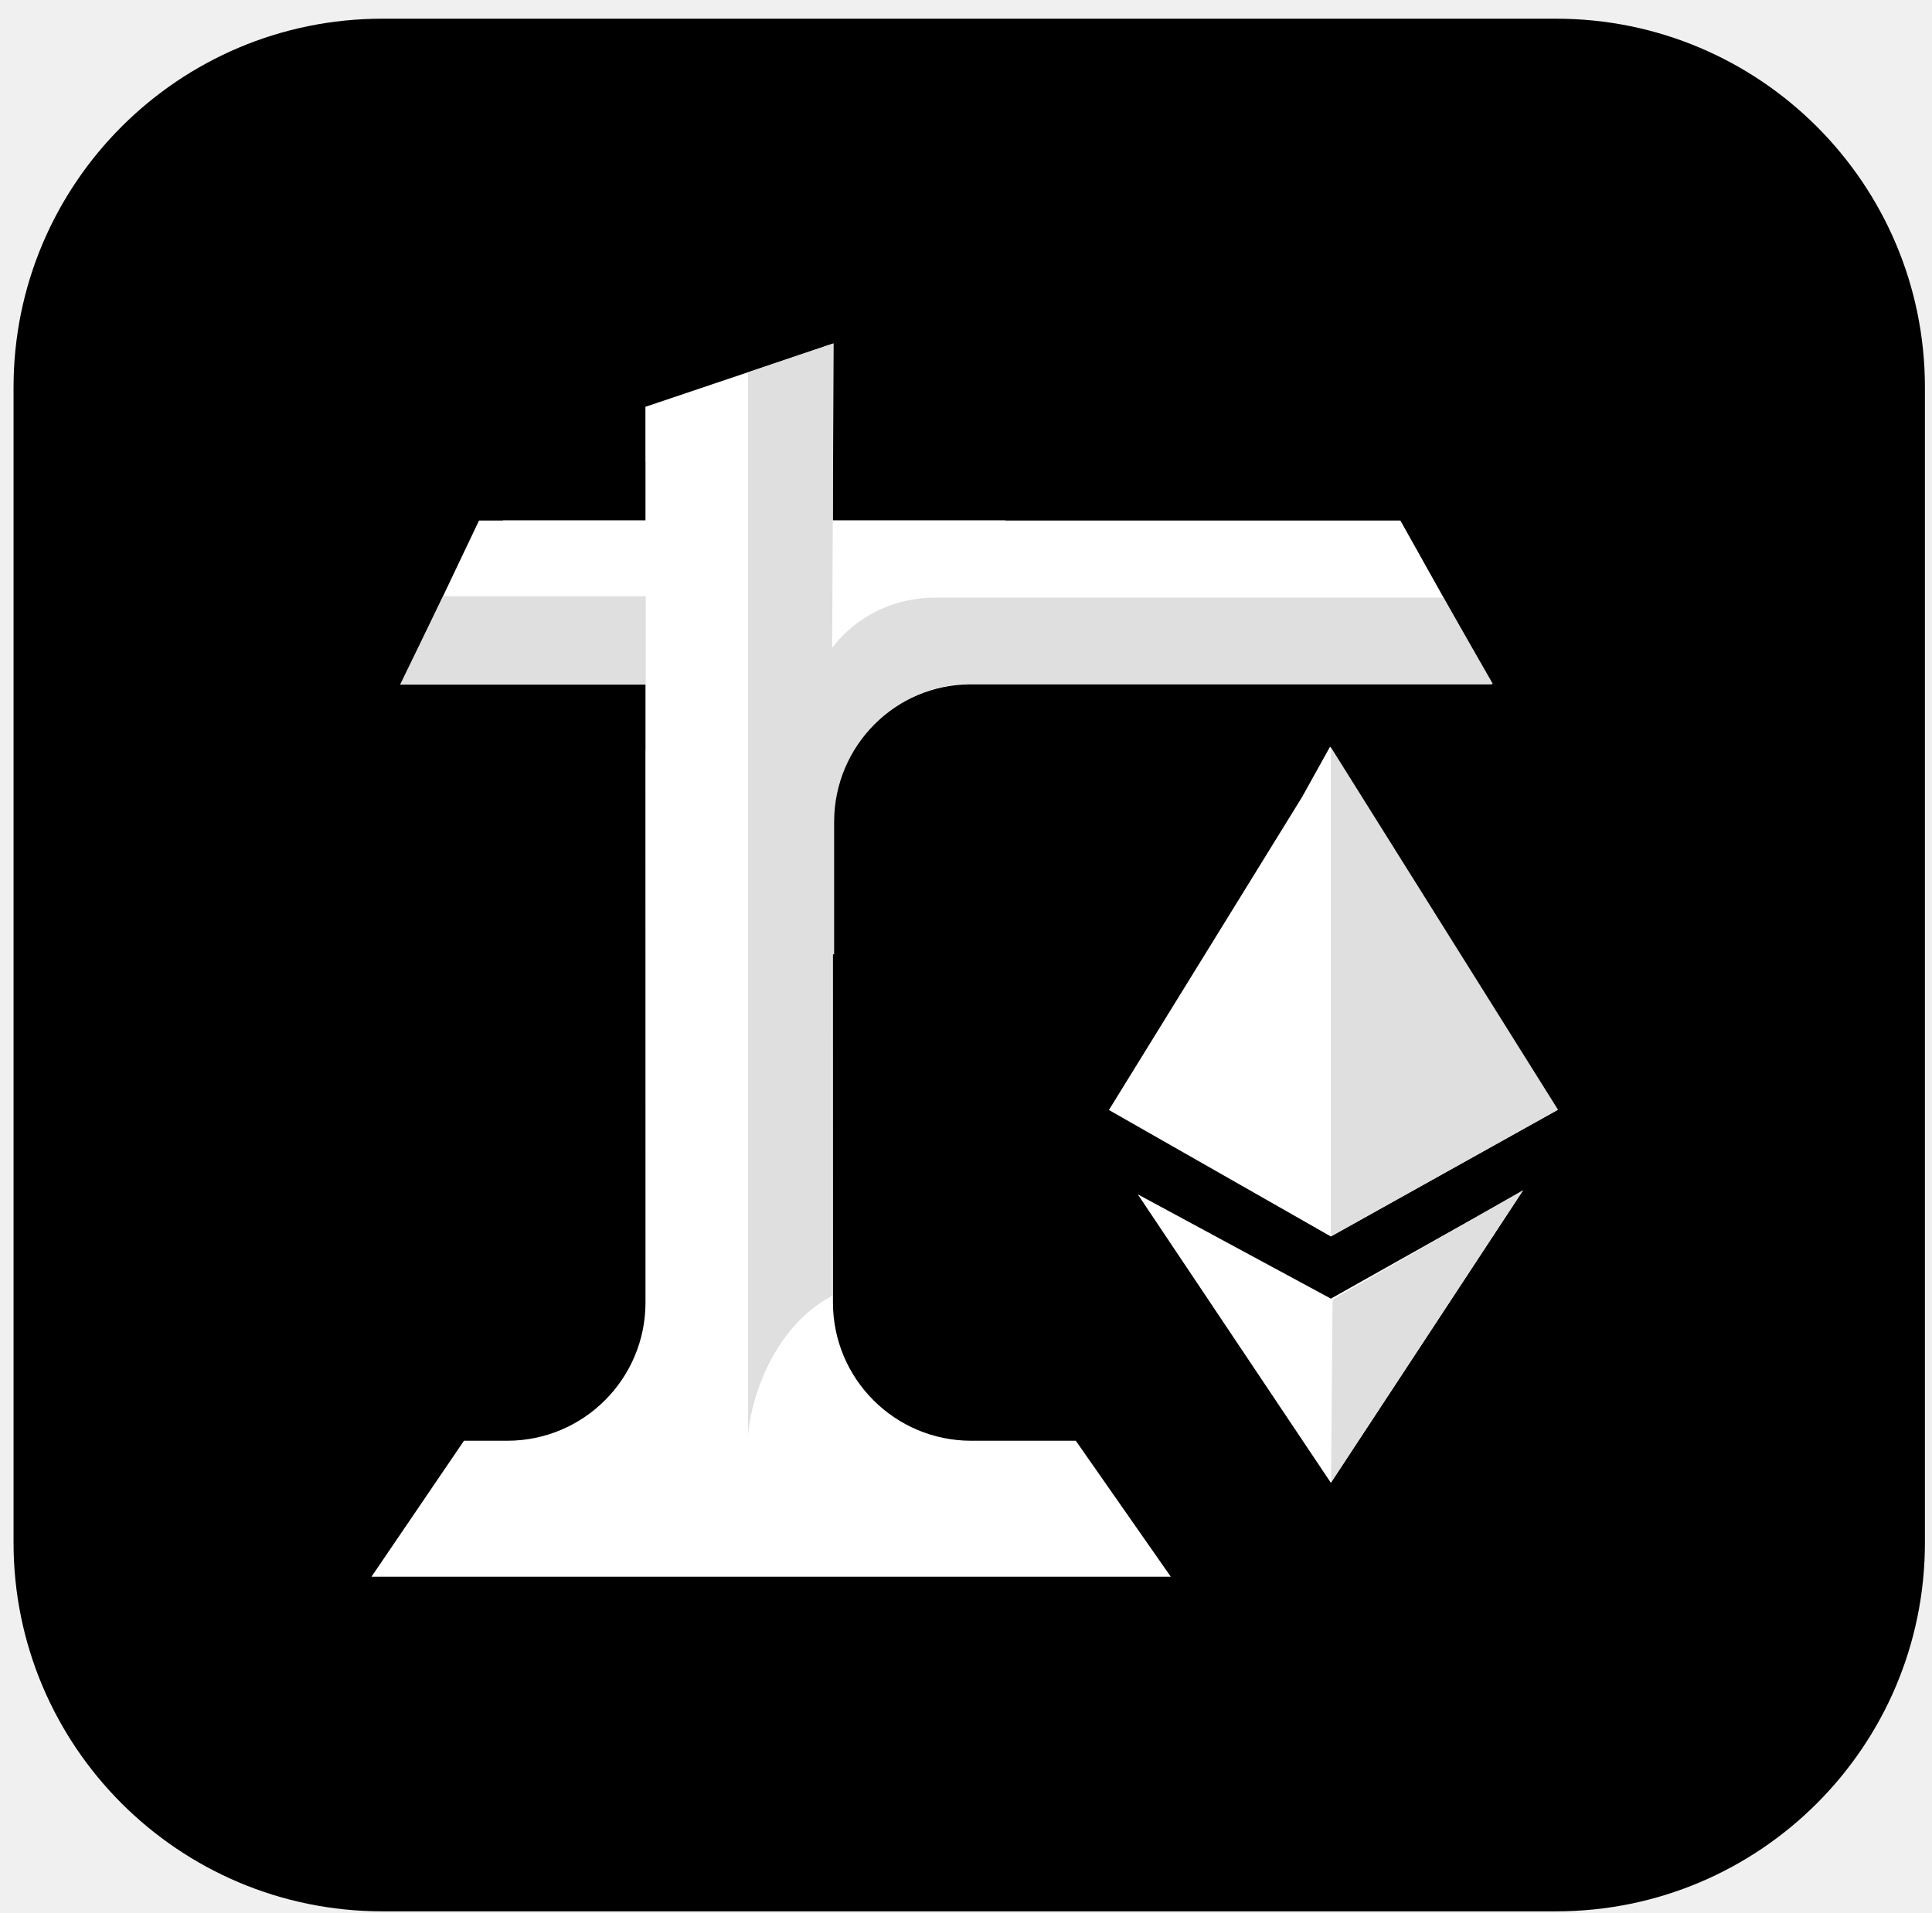
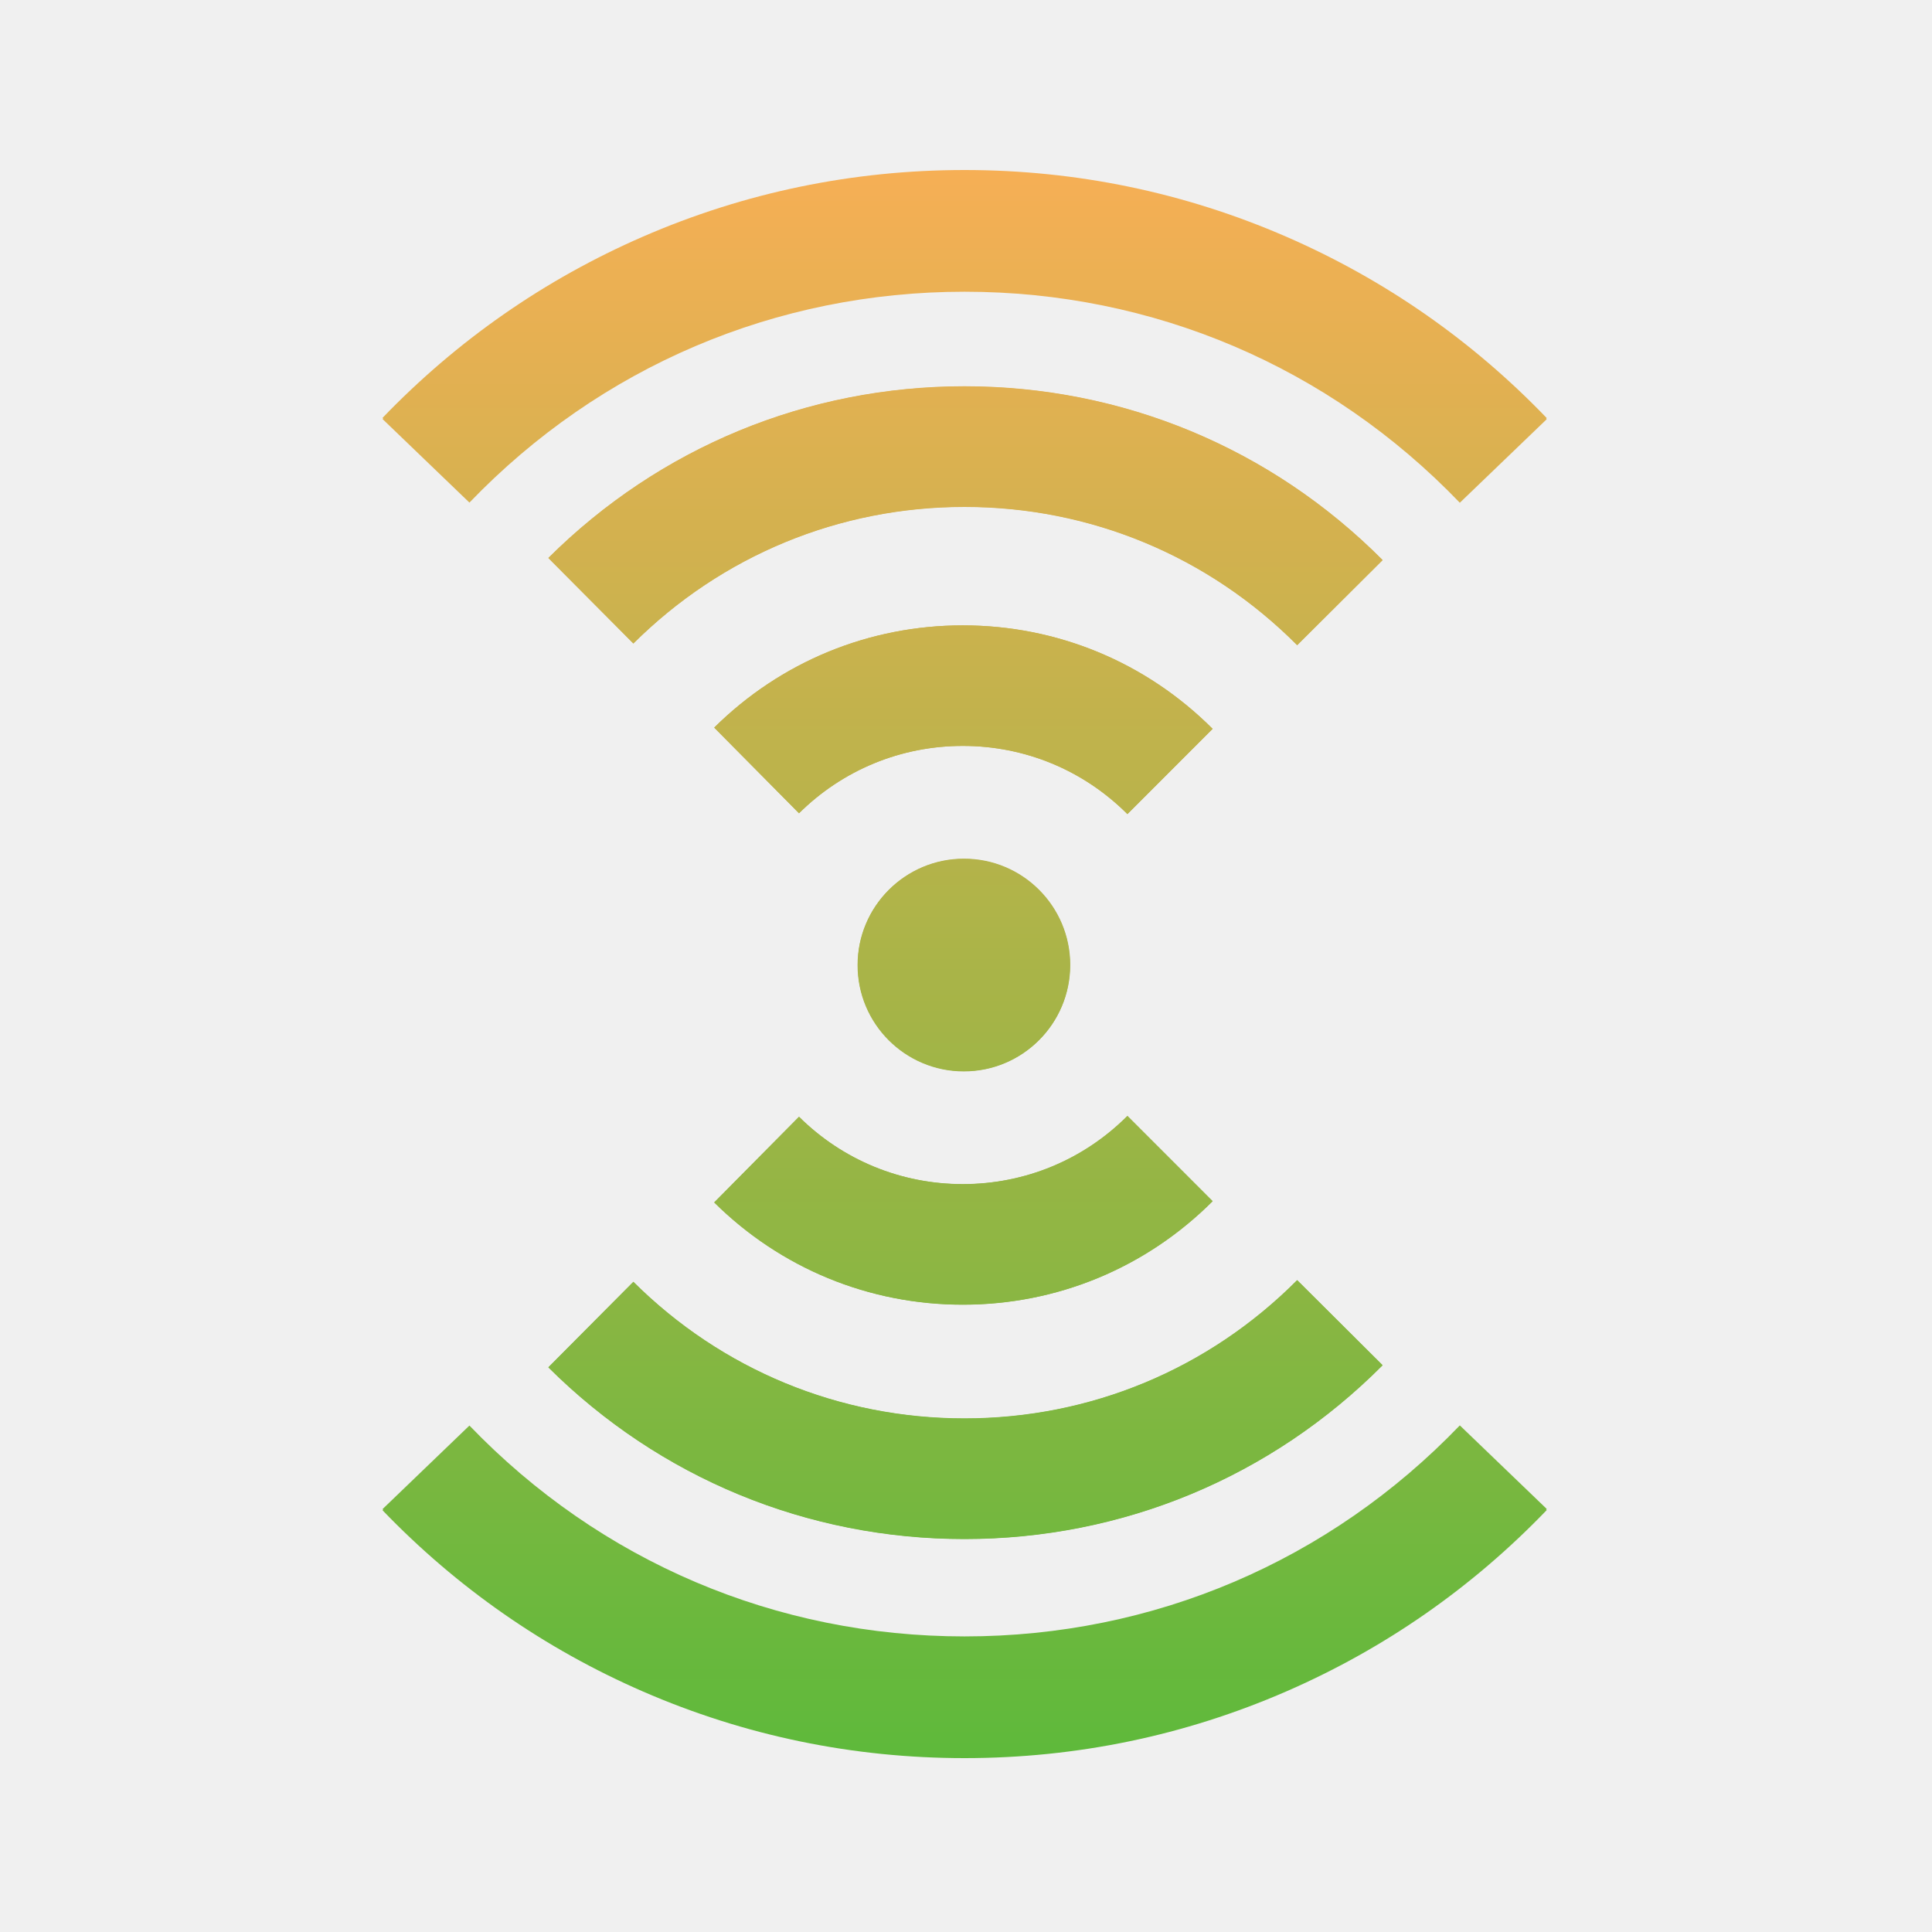
- <svg xmlns="http://www.w3.org/2000/svg" width="103" height="102" viewBox="0 0 103 102" fill="none">
-   <rect x="0.722" y="0.997" width="101.901" height="100.925" rx="19.661" fill="black" />
-   <path d="M69.415 42.505L70.912 39.812L72.544 42.505L83.024 59.191L70.953 65.936L59.119 59.191L69.415 42.505Z" fill="white" />
-   <path d="M70.953 69.25L60.658 63.688L70.953 79.072L81.184 63.498L70.953 69.25Z" fill="white" />
-   <path d="M70.953 65.926V41.853V39.85L83.063 59.178L70.953 65.926Z" fill="#DFDFDF" />
-   <path d="M70.962 79.05L71.041 69.297L81.206 63.463L70.962 79.05Z" fill="#DFDFDF" />
-   <path d="M34.409 21.693V24.613H34.413L34.412 27.747H26.809L26.809 27.757H25.538L21.384 36.491H34.413V39.972H34.409L34.413 69.455C34.413 73.527 31.113 76.828 27.041 76.828H24.735L19.806 84.077H62.417L57.354 76.828H51.779C47.708 76.828 44.407 73.527 44.407 69.455L44.402 43.665C44.507 39.708 47.73 36.527 51.705 36.491H79.548L74.658 27.757H53.602L53.602 27.747L44.399 27.747L44.399 24.613H44.402V18.325L34.409 21.693Z" fill="white" />
-   <path d="M39.882 19.852V76.55C39.973 74.964 41.047 70.855 44.365 69.103V50.867L44.47 50.9V43.831C44.47 39.759 47.771 36.458 51.843 36.458H79.581L76.951 31.866H49.908C46.129 31.866 44.365 34.556 44.365 34.556L44.444 18.307L39.882 19.852Z" fill="#DFDFDF" />
-   <path d="M23.622 31.793L21.329 36.508H34.425V31.793H23.622Z" fill="#DFDFDF" />
+ <svg xmlns="http://www.w3.org/2000/svg" width="500" height="500" viewBox="0 0 500 500" fill="none">
+   <path d="M332.907 61.571C358.334 72.637 381.005 88.422 400.288 108.493L377.801 130.11C343.965 94.896 298.444 75.498 249.625 75.498C200.822 75.498 155.317 94.881 121.489 130.07L99 108.446C118.289 88.391 140.954 72.613 166.366 61.555C192.688 50.109 220.702 44.303 249.625 44.303C278.557 44.303 306.576 50.117 332.907 61.571Z" fill="url(#paint0_linear_27_11)" />
+   <path d="M332.907 437.731C358.334 426.665 381.005 410.881 400.288 390.81L377.801 369.193C343.965 404.407 298.444 423.804 249.625 423.804C200.822 423.804 155.317 404.422 121.489 369.232L99 390.857C118.289 410.911 140.954 426.69 166.366 437.748C192.688 449.193 220.702 455 249.625 455C278.557 455 306.576 449.186 332.907 437.731Z" fill="url(#paint1_linear_27_11)" />
+   <path d="M357.813 144.923L335.707 166.936C312.737 143.859 282.153 131.149 249.594 131.149C217.265 131.149 186.834 143.706 163.916 166.501L141.919 144.38C170.726 115.73 208.963 99.961 249.594 99.961C290.507 99.961 328.944 115.93 357.813 144.923Z" fill="url(#paint2_linear_27_11)" />
+   <path d="M357.813 353.298L335.707 331.285C312.737 354.362 282.153 367.072 249.594 367.072C217.265 367.072 186.834 354.515 163.916 331.72L141.919 353.841C170.726 382.491 208.963 398.261 249.594 398.261C290.507 398.261 328.944 382.291 357.813 353.298Z" fill="url(#paint3_linear_27_11)" />
+   <path d="M313.826 310.881L291.774 288.821C280.397 300.2 265.262 306.466 249.171 306.466C233.194 306.466 218.136 300.277 206.783 289.036L184.837 311.203C202.078 328.265 224.917 337.66 249.171 337.66C273.595 337.66 296.556 328.152 313.826 310.881Z" fill="url(#paint4_linear_27_11)" />
+   <path d="M313.826 188.624L291.774 210.683C280.397 199.305 265.262 193.039 249.171 193.039C233.194 193.039 218.136 199.228 206.783 210.468L184.837 188.302C202.078 171.239 224.917 161.844 249.171 161.844C273.595 161.844 296.556 171.353 313.826 188.624Z" fill="url(#paint5_linear_27_11)" />
+   <path d="M276.919 249.791C276.919 264.969 264.608 277.282 249.428 277.282C234.248 277.282 221.936 264.969 221.936 249.791C221.936 234.611 234.248 222.3 249.428 222.3C264.608 222.3 276.919 234.611 276.919 249.791Z" fill="url(#paint6_linear_27_11)" />
+   <path d="M276.977 249.712C276.977 234.534 264.666 222.221 249.486 222.221C234.306 222.221 221.994 234.534 221.994 249.712C221.994 264.892 234.306 277.204 249.486 277.204C264.666 277.204 276.977 264.892 276.977 249.712Z" fill="url(#paint7_linear_27_11)" />
+   <path d="M332.907 437.429C358.334 426.363 381.005 410.578 400.288 390.507L377.801 368.89C343.965 404.104 298.444 423.502 249.625 423.502C200.822 423.502 155.317 404.119 121.489 368.93L99 390.554C118.289 410.608 140.954 426.387 166.366 437.445C192.688 448.891 220.702 454.697 249.625 454.697C278.557 454.697 306.576 448.883 332.907 437.429Z" fill="url(#paint8_linear_27_11)" />
+   <path d="M332.907 61.269C358.334 72.335 381.005 88.119 400.288 108.19L377.801 129.807C343.965 94.593 298.444 75.196 249.625 75.196C200.822 75.196 155.317 94.578 121.489 129.768L99 108.143C118.289 88.089 140.954 72.31 166.366 61.252C192.688 49.807 220.702 44 249.625 44C278.557 44 306.576 49.814 332.907 61.269Z" fill="url(#paint9_linear_27_11)" />
+   <path d="M357.813 144.975L335.707 166.989C312.737 143.911 282.153 131.201 249.594 131.201C217.265 131.201 186.834 143.758 163.916 166.553L141.919 144.432C170.726 115.782 208.963 100.013 249.594 100.013C290.507 100.013 328.944 115.982 357.813 144.975Z" fill="url(#paint10_linear_27_11)" />
+   <path d="M357.813 353.35L335.707 331.337C312.737 354.414 282.153 367.124 249.594 367.124C217.265 367.124 186.834 354.567 163.916 331.772L141.919 353.894C170.726 382.543 208.963 398.313 249.594 398.313C290.507 398.313 328.944 382.343 357.813 353.35Z" fill="url(#paint11_linear_27_11)" />
+   <path d="M313.826 188.625L291.774 210.684C280.397 199.306 265.262 193.039 249.171 193.039C233.194 193.039 218.136 199.229 206.783 210.469L184.837 188.302C202.078 171.24 224.917 161.845 249.171 161.845C273.595 161.845 296.556 171.354 313.826 188.625Z" fill="url(#paint12_linear_27_11)" />
+   <path d="M313.826 310.854L291.774 288.794C280.397 300.173 265.262 306.439 249.171 306.439C233.194 306.439 218.136 300.25 206.783 289.009L184.837 311.176C202.078 328.238 224.917 337.633 249.171 337.633C273.595 337.633 296.556 328.125 313.826 310.854Z" fill="url(#paint13_linear_27_11)" />
+   <defs>
+     <linearGradient id="paint0_linear_27_11" x1="249.644" y1="455" x2="249.644" y2="44" gradientUnits="userSpaceOnUse">
+       <stop stop-color="#5EB93B" />
+       <stop offset="1" stop-color="#F6AF55" />
+     </linearGradient>
+     <linearGradient id="paint1_linear_27_11" x1="249.644" y1="455" x2="249.644" y2="44" gradientUnits="userSpaceOnUse">
+       <stop stop-color="#5EB93B" />
+       <stop offset="1" stop-color="#F6AF55" />
+     </linearGradient>
+     <linearGradient id="paint2_linear_27_11" x1="249.644" y1="455" x2="249.644" y2="44" gradientUnits="userSpaceOnUse">
+       <stop stop-color="#5EB93B" />
+       <stop offset="1" stop-color="#F6AF55" />
+     </linearGradient>
+     <linearGradient id="paint3_linear_27_11" x1="249.644" y1="455" x2="249.644" y2="44" gradientUnits="userSpaceOnUse">
+       <stop stop-color="#5EB93B" />
+       <stop offset="1" stop-color="#F6AF55" />
+     </linearGradient>
+     <linearGradient id="paint4_linear_27_11" x1="249.644" y1="455" x2="249.644" y2="44" gradientUnits="userSpaceOnUse">
+       <stop stop-color="#5EB93B" />
+       <stop offset="1" stop-color="#F6AF55" />
+     </linearGradient>
+     <linearGradient id="paint5_linear_27_11" x1="249.644" y1="455" x2="249.644" y2="44" gradientUnits="userSpaceOnUse">
+       <stop stop-color="#5EB93B" />
+       <stop offset="1" stop-color="#F6AF55" />
+     </linearGradient>
+     <linearGradient id="paint6_linear_27_11" x1="249.644" y1="455" x2="249.644" y2="44" gradientUnits="userSpaceOnUse">
+       <stop stop-color="#5EB93B" />
+       <stop offset="1" stop-color="#F6AF55" />
+     </linearGradient>
+     <linearGradient id="paint7_linear_27_11" x1="249.644" y1="455" x2="249.644" y2="44" gradientUnits="userSpaceOnUse">
+       <stop stop-color="#5EB93B" />
+       <stop offset="1" stop-color="#F6AF55" />
+     </linearGradient>
+     <linearGradient id="paint8_linear_27_11" x1="249.644" y1="455" x2="249.644" y2="44" gradientUnits="userSpaceOnUse">
+       <stop stop-color="#5EB93B" />
+       <stop offset="1" stop-color="#F6AF55" />
+     </linearGradient>
+     <linearGradient id="paint9_linear_27_11" x1="249.644" y1="455" x2="249.644" y2="44" gradientUnits="userSpaceOnUse">
+       <stop stop-color="#5EB93B" />
+       <stop offset="1" stop-color="#F6AF55" />
+     </linearGradient>
+     <linearGradient id="paint10_linear_27_11" x1="249.644" y1="455" x2="249.644" y2="44" gradientUnits="userSpaceOnUse">
+       <stop stop-color="#5EB93B" />
+       <stop offset="1" stop-color="#F6AF55" />
+     </linearGradient>
+     <linearGradient id="paint11_linear_27_11" x1="249.644" y1="455" x2="249.644" y2="44" gradientUnits="userSpaceOnUse">
+       <stop stop-color="#5EB93B" />
+       <stop offset="1" stop-color="#F6AF55" />
+     </linearGradient>
+     <linearGradient id="paint12_linear_27_11" x1="249.644" y1="455" x2="249.644" y2="44" gradientUnits="userSpaceOnUse">
+       <stop stop-color="#5EB93B" />
+       <stop offset="1" stop-color="#F6AF55" />
+     </linearGradient>
+     <linearGradient id="paint13_linear_27_11" x1="249.644" y1="455" x2="249.644" y2="44" gradientUnits="userSpaceOnUse">
+       <stop stop-color="#5EB93B" />
+       <stop offset="1" stop-color="#F6AF55" />
+     </linearGradient>
+   </defs>
</svg>
